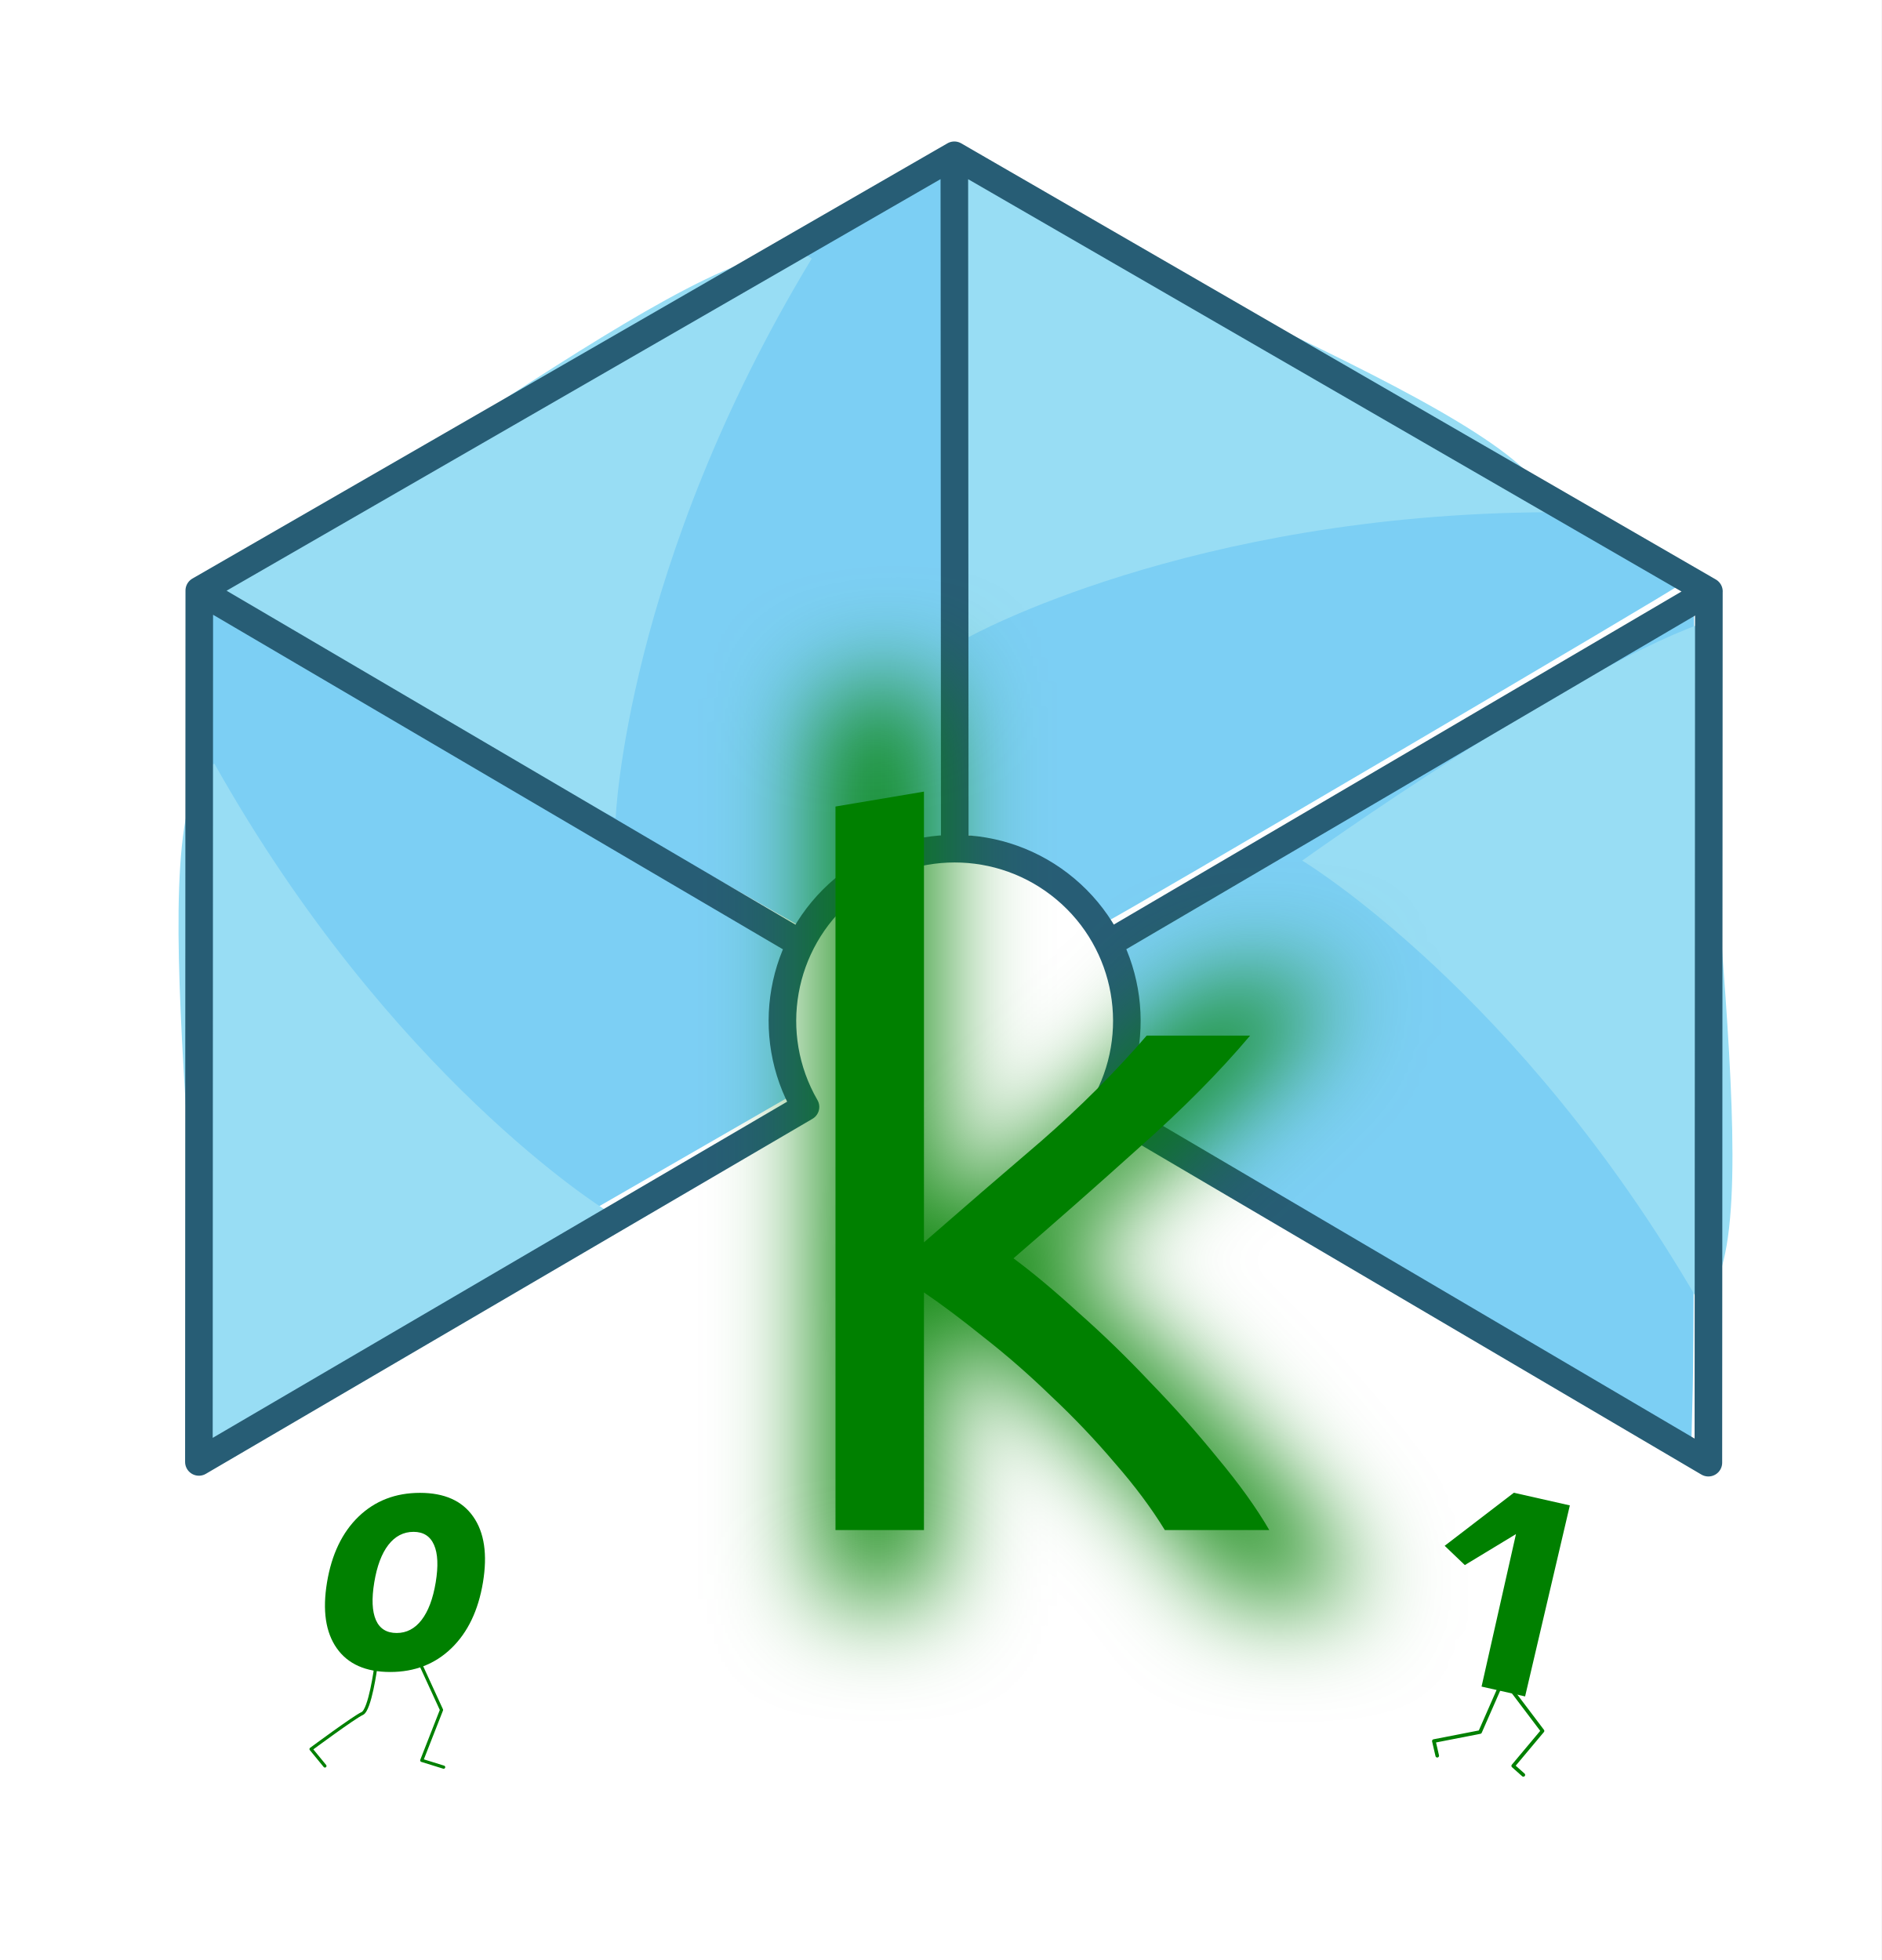
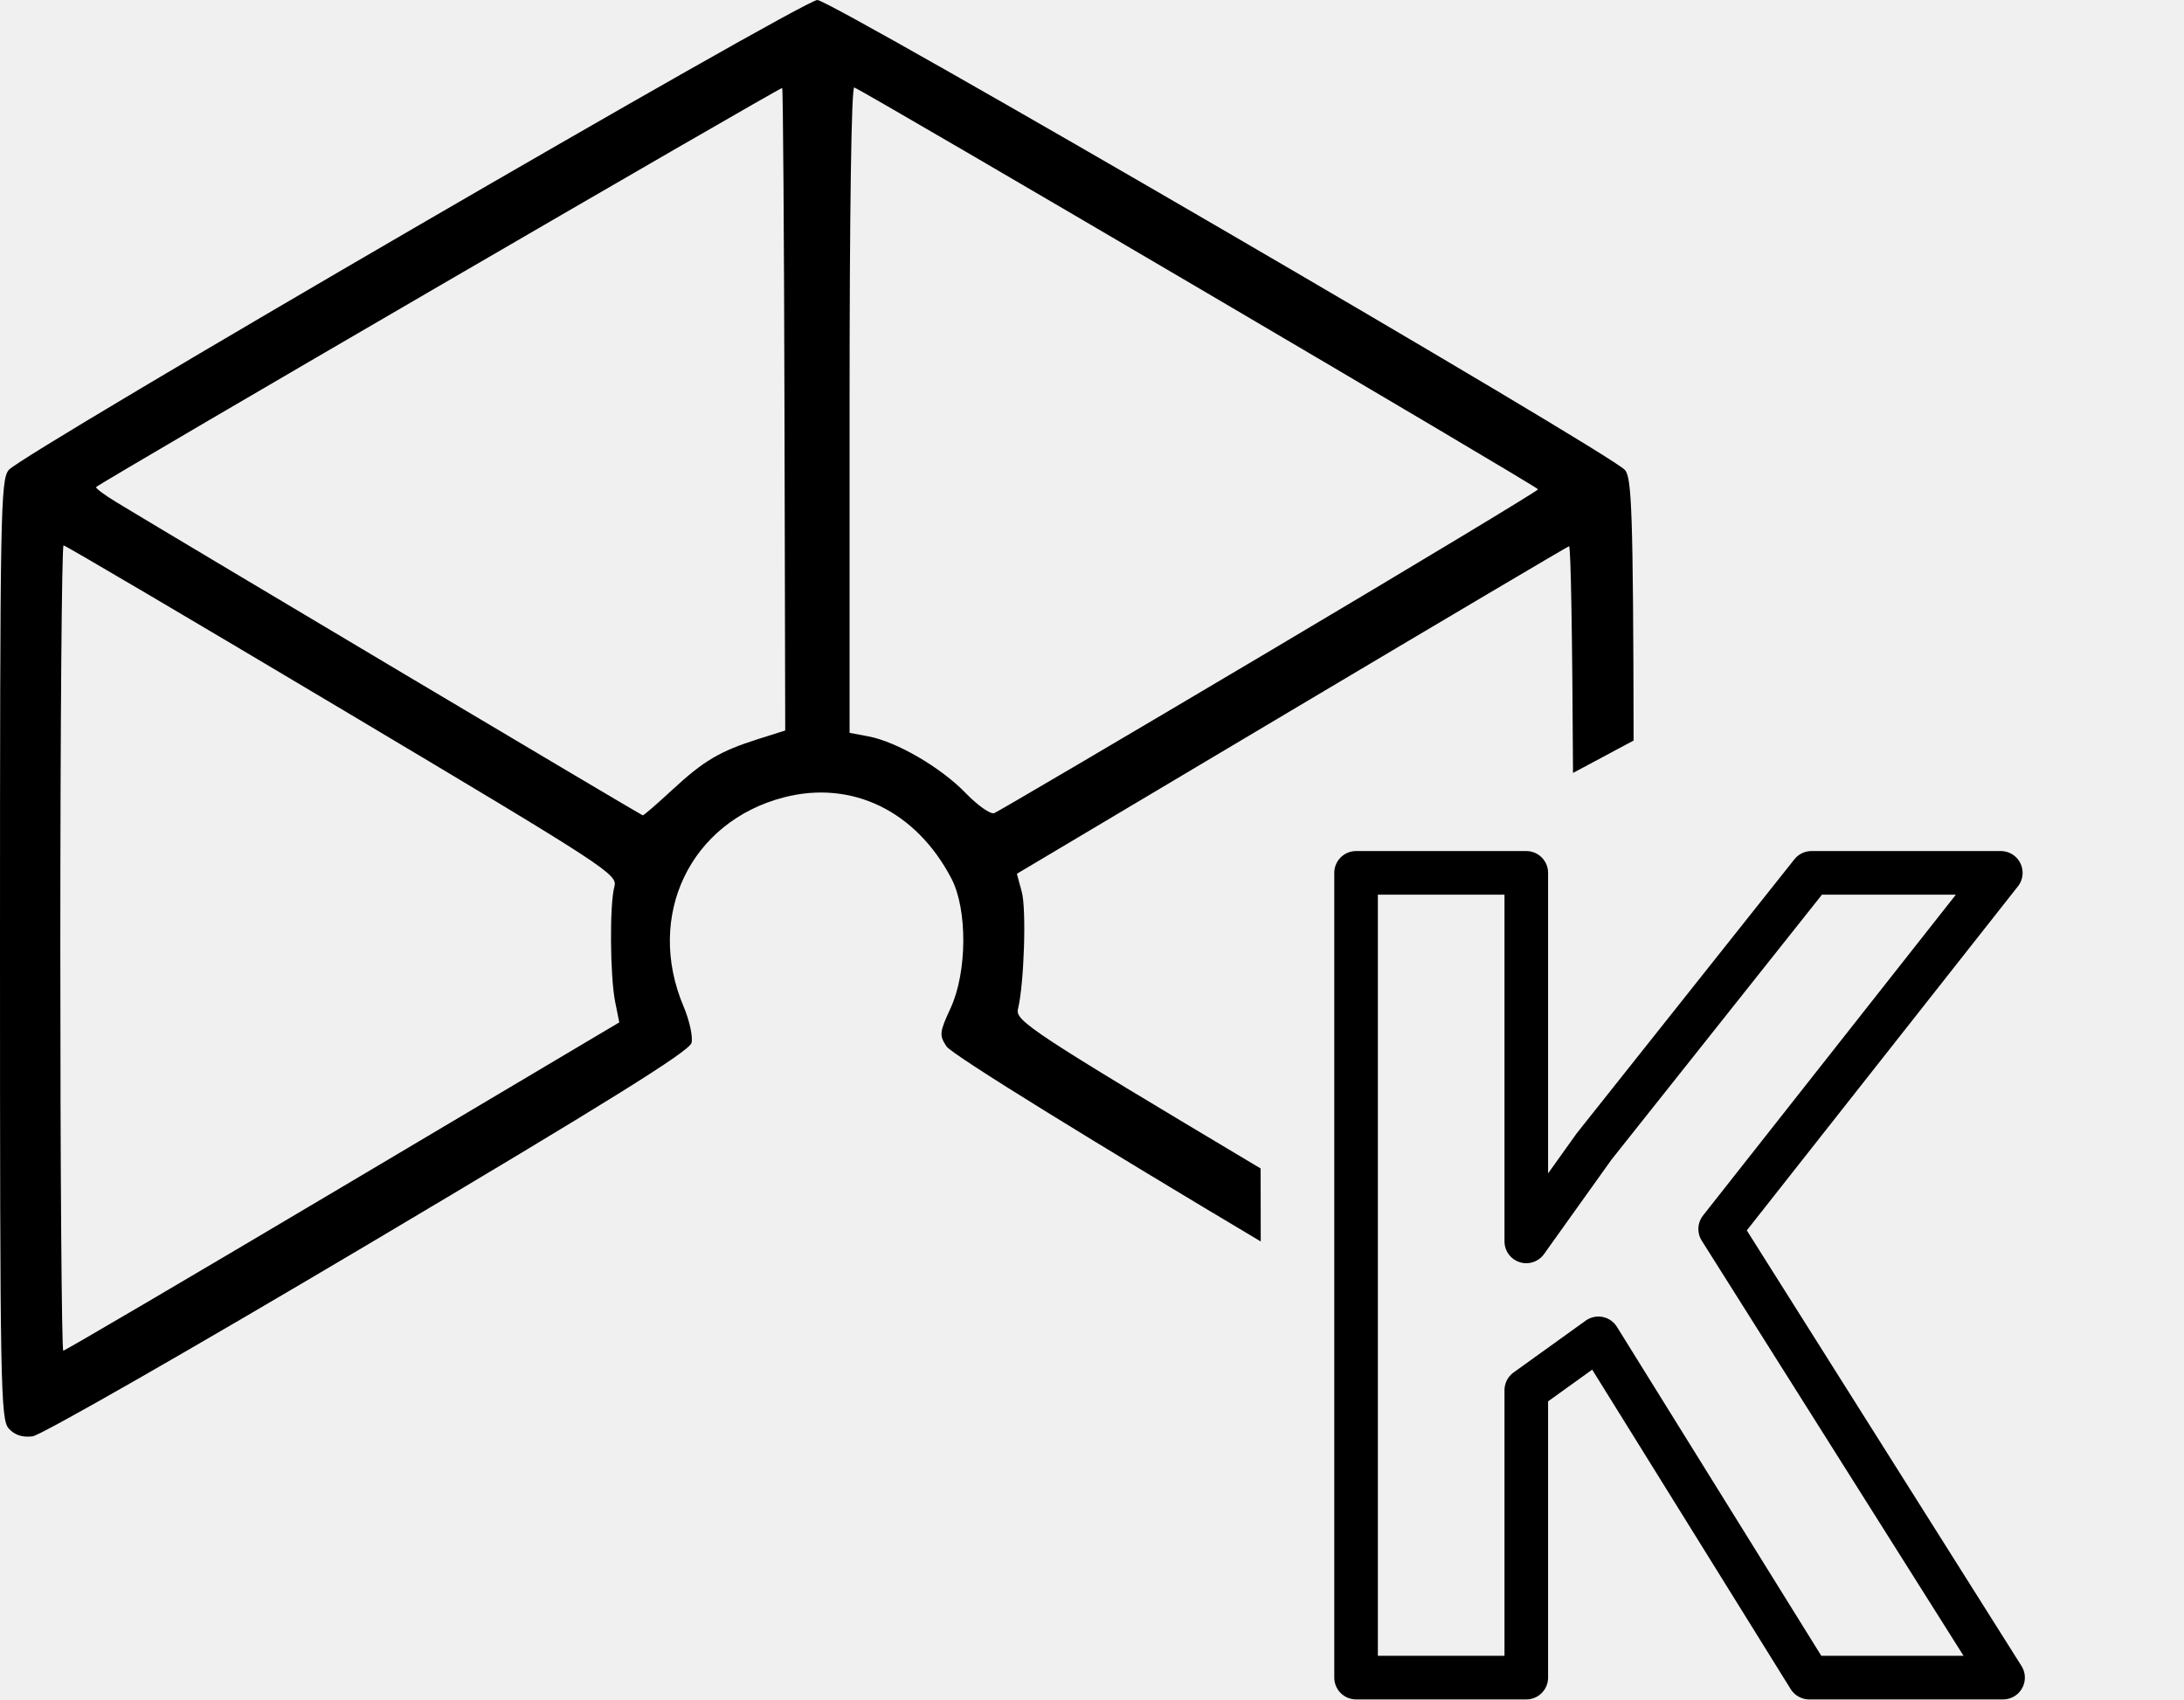
- <svg xmlns="http://www.w3.org/2000/svg" xmlns:xlink="http://www.w3.org/1999/xlink" width="477.238mm" height="497.263mm" viewBox="0 0 477.238 497.263" version="1.1" id="svg3673">
-   <defs id="defs3667">
+ <svg xmlns="http://www.w3.org/2000/svg" xmlns:xlink="http://www.w3.org/1999/xlink" version="1.1" id="svg1086" width="1894.353" height="1474.053" viewBox="0 0 1894.353 1474.053">
+   <defs id="defs1090">
    <filter style="color-interpolation-filters:sRGB" id="Gaussian_Blur-3-7">
      <feGaussianBlur in="SourceGraphic" stdDeviation="1.5" id="feGaussianBlur6-6-4" />
    </filter>
    <linearGradient gradientTransform="matrix(0.6202,0.7845,0.7845,-0.6202,-212.6328,-291.6927)" gradientUnits="userSpaceOnUse" id="SVGID_1_" y2="-48" x2="419.625" y1="-48" x1="415.87">
      <stop offset="0.06" style="stop-color:#a8aea4;stop-opacity:1" id="stop16" />
      <stop offset="0.161" style="stop-color:#1e251d;stop-opacity:1" id="stop18" />
      <stop offset="0.282" style="stop-color:#4f564f;stop-opacity:1" id="stop20" />
      <stop offset="0.287" style="stop-color:#474e48;stop-opacity:1" id="stop22" />
      <stop offset="0.308" style="stop-color:#262e2b;stop-opacity:1" id="stop24" />
      <stop offset="0.327" style="stop-color:#111a19;stop-opacity:1" id="stop26" />
      <stop offset="0.339" style="stop-color:#0a1312;stop-opacity:1" id="stop28" />
      <stop offset="0.386" style="stop-color:#0a1312;stop-opacity:1" id="stop30" />
      <stop offset="0.44" style="stop-color:#4a5050;stop-opacity:1" id="stop32" />
      <stop offset="0.497" style="stop-color:#a7a898;stop-opacity:1" id="stop34" />
      <stop offset="0.55" style="stop-color:#636b6b;stop-opacity:1" id="stop36" />
      <stop offset="0.627" style="stop-color:#8f9491;stop-opacity:1" id="stop38" />
      <stop offset="0.896" style="stop-color:#4a524f;stop-opacity:1" id="stop40" />
      <stop offset="1" style="stop-color:#b3bab3;stop-opacity:1" id="stop42" />
    </linearGradient>
    <linearGradient gradientTransform="matrix(0.6202,0.7845,0.7845,-0.6202,-212.6328,-291.6927)" gradientUnits="userSpaceOnUse" id="SVGID_2_" y2="-35.16" x2="419.93" y1="-35.16" x1="415.704">
      <stop offset="0.161" style="stop-color:#a8aea4;stop-opacity:1" id="stop50" />
      <stop offset="0.211" style="stop-color:#1e251d;stop-opacity:1" id="stop52" />
      <stop offset="0.282" style="stop-color:#4f564f;stop-opacity:1" id="stop54" />
      <stop offset="0.285" style="stop-color:#555b55;stop-opacity:1" id="stop56" />
      <stop offset="0.322" style="stop-color:#8f958f;stop-opacity:1" id="stop58" />
      <stop offset="0.355" style="stop-color:#bec2bd;stop-opacity:1" id="stop60" />
      <stop offset="0.385" style="stop-color:#dfe2de;stop-opacity:1" id="stop62" />
      <stop offset="0.41" style="stop-color:#f4f6f3;stop-opacity:1" id="stop64" />
      <stop offset="0.426" style="stop-color:#fbfdfa;stop-opacity:1" id="stop66" />
      <stop offset="0.735" style="stop-color:#fbfdfa;stop-opacity:1" id="stop68" />
      <stop offset="0.782" style="stop-color:#3c454a;stop-opacity:1" id="stop70" />
      <stop offset="0.846" style="stop-color:#454e53;stop-opacity:1" id="stop72" />
      <stop offset="1" style="stop-color:#b3bab3;stop-opacity:1" id="stop74" />
    </linearGradient>
    <linearGradient gradientTransform="matrix(0.6202,0.7845,0.7845,-0.6202,-212.6328,-291.6927)" gradientUnits="userSpaceOnUse" id="SVGID_12_" y2="-22.33" x2="420.272" y1="-22.33" x1="415.025">
      <stop offset="0" style="stop-color:#1e251d;stop-opacity:1" id="stop231" />
      <stop offset="0.305" style="stop-color:#0a1312;stop-opacity:1" id="stop233" />
      <stop offset="0.554" style="stop-color:#262624;stop-opacity:1" id="stop235" />
      <stop offset="0.789" style="stop-color:#101616;stop-opacity:1" id="stop237" />
      <stop offset="0.876" style="stop-color:#232927;stop-opacity:1" id="stop239" />
      <stop offset="0.983" style="stop-color:#0a1312;stop-opacity:1" id="stop241" />
    </linearGradient>
    <filter style="color-interpolation-filters:sRGB" id="filter3510">
      <feGaussianBlur in="SourceGraphic" stdDeviation="1.5" id="feGaussianBlur3508" />
    </filter>
    <linearGradient gradientTransform="matrix(0.6101,-0.7923,-0.7923,-0.6101,-302.7151,-51.8023)" gradientUnits="userSpaceOnUse" xlink:href="#SVGID_15_" id="linearGradient3761-1-5" y2="-350.8" x2="143.864" y1="-350.8" x1="140.864" />
    <linearGradient gradientTransform="matrix(0.6101,-0.7923,-0.7923,-0.6101,-302.7151,-51.8023)" gradientUnits="userSpaceOnUse" id="SVGID_15_" y2="-350.8" x2="143.864" y1="-350.8" x1="140.864">
      <stop offset="0" style="stop-color:#3b413d;stop-opacity:1" id="stop290" />
      <stop offset="0.154" style="stop-color:#0a1312;stop-opacity:1" id="stop292" />
      <stop offset="0.423" style="stop-color:#0a1312;stop-opacity:1" id="stop294" />
      <stop offset="0.493" style="stop-color:#4a5050;stop-opacity:1" id="stop296" />
      <stop offset="0.638" style="stop-color:#494f4f;stop-opacity:1" id="stop298" />
      <stop offset="0.708" style="stop-color:#232927;stop-opacity:1" id="stop300" />
      <stop offset="0.859" style="stop-color:#0d1311;stop-opacity:1" id="stop302" />
      <stop offset="1" style="stop-color:#2d332f;stop-opacity:1" id="stop304" />
    </linearGradient>
    <linearGradient gradientTransform="matrix(0.6101,-0.7923,-0.7923,-0.6101,-302.7151,-51.8023)" gradientUnits="userSpaceOnUse" xlink:href="#SVGID_16_" id="linearGradient3763-4-2" y2="-349.306" x2="143.739" y1="-349.306" x1="140.748" />
    <linearGradient gradientTransform="matrix(0.6101,-0.7923,-0.7923,-0.6101,-302.7151,-51.8023)" gradientUnits="userSpaceOnUse" id="SVGID_16_" y2="-349.306" x2="143.739" y1="-349.306" x1="140.748">
      <stop offset="0.097" style="stop-color:#a8aeab;stop-opacity:1" id="stop310" />
      <stop offset="0.154" style="stop-color:#1e2524;stop-opacity:1" id="stop312" />
      <stop offset="0.282" style="stop-color:#4f5654;stop-opacity:1" id="stop314" />
      <stop offset="0.285" style="stop-color:#555b59;stop-opacity:1" id="stop316" />
      <stop offset="0.322" style="stop-color:#8f9592;stop-opacity:1" id="stop318" />
      <stop offset="0.355" style="stop-color:#bec2bf;stop-opacity:1" id="stop320" />
      <stop offset="0.385" style="stop-color:#dfe2df;stop-opacity:1" id="stop322" />
      <stop offset="0.41" style="stop-color:#f4f6f3;stop-opacity:1" id="stop324" />
      <stop offset="0.426" style="stop-color:#fbfdfa;stop-opacity:1" id="stop326" />
      <stop offset="0.634" style="stop-color:#fbfdfa;stop-opacity:1" id="stop328" />
      <stop offset="0.705" style="stop-color:#000000;stop-opacity:1" id="stop330" />
      <stop offset="0.812" style="stop-color:#454e53;stop-opacity:1" id="stop332" />
      <stop offset="0.869" style="stop-color:#000000;stop-opacity:1" id="stop334" />
      <stop offset="0.909" style="stop-color:#a3a39c;stop-opacity:1" id="stop336" />
    </linearGradient>
    <linearGradient gradientTransform="matrix(0.6101,-0.7923,-0.7923,-0.6101,-302.7151,-51.8023)" gradientUnits="userSpaceOnUse" xlink:href="#SVGID_17_" id="linearGradient3765-4-2" y2="-348.452" x2="143.968" y1="-348.452" x1="140.741" />
    <linearGradient gradientTransform="matrix(0.6101,-0.7923,-0.7923,-0.6101,-302.7151,-51.8023)" gradientUnits="userSpaceOnUse" id="SVGID_17_" y2="-348.452" x2="143.968" y1="-348.452" x1="140.741">
      <stop offset="0.097" style="stop-color:#a8aeab;stop-opacity:1" id="stop341" />
      <stop offset="0.154" style="stop-color:#1e2524;stop-opacity:1" id="stop343" />
      <stop offset="0.282" style="stop-color:#4f5654;stop-opacity:1" id="stop345" />
      <stop offset="0.285" style="stop-color:#555b59;stop-opacity:1" id="stop347" />
      <stop offset="0.322" style="stop-color:#8f9592;stop-opacity:1" id="stop349" />
      <stop offset="0.355" style="stop-color:#bec2bf;stop-opacity:1" id="stop351" />
      <stop offset="0.385" style="stop-color:#dfe2df;stop-opacity:1" id="stop353" />
      <stop offset="0.41" style="stop-color:#f4f6f3;stop-opacity:1" id="stop355" />
      <stop offset="0.426" style="stop-color:#fbfdfa;stop-opacity:1" id="stop357" />
      <stop offset="0.634" style="stop-color:#fbfdfa;stop-opacity:1" id="stop359" />
      <stop offset="0.705" style="stop-color:#000000;stop-opacity:1" id="stop361" />
      <stop offset="0.812" style="stop-color:#454e53;stop-opacity:1" id="stop363" />
      <stop offset="0.869" style="stop-color:#000000;stop-opacity:1" id="stop365" />
      <stop offset="0.909" style="stop-color:#a3a39c;stop-opacity:1" id="stop367" />
    </linearGradient>
    <linearGradient gradientTransform="matrix(0.6101,-0.7923,-0.7923,-0.6101,-302.7151,-51.8023)" gradientUnits="userSpaceOnUse" xlink:href="#SVGID_18_" id="linearGradient3767-4-8" y2="-350.12" x2="143.968" y1="-350.12" x1="140.743" />
    <linearGradient gradientTransform="matrix(0.6101,-0.7923,-0.7923,-0.6101,-302.7151,-51.8023)" gradientUnits="userSpaceOnUse" id="SVGID_18_" y2="-350.12" x2="143.968" y1="-350.12" x1="140.743">
      <stop offset="0.097" style="stop-color:#a8aeab;stop-opacity:1" id="stop372" />
      <stop offset="0.154" style="stop-color:#1e2524;stop-opacity:1" id="stop374" />
      <stop offset="0.282" style="stop-color:#4f5654;stop-opacity:1" id="stop376" />
      <stop offset="0.285" style="stop-color:#555b59;stop-opacity:1" id="stop378" />
      <stop offset="0.322" style="stop-color:#8f9592;stop-opacity:1" id="stop380" />
      <stop offset="0.355" style="stop-color:#bec2bf;stop-opacity:1" id="stop382" />
      <stop offset="0.385" style="stop-color:#dfe2df;stop-opacity:1" id="stop384" />
      <stop offset="0.41" style="stop-color:#f4f6f3;stop-opacity:1" id="stop386" />
      <stop offset="0.426" style="stop-color:#fbfdfa;stop-opacity:1" id="stop388" />
      <stop offset="0.634" style="stop-color:#fbfdfa;stop-opacity:1" id="stop390" />
      <stop offset="0.705" style="stop-color:#000000;stop-opacity:1" id="stop392" />
      <stop offset="0.812" style="stop-color:#454e53;stop-opacity:1" id="stop394" />
      <stop offset="0.869" style="stop-color:#000000;stop-opacity:1" id="stop396" />
      <stop offset="0.909" style="stop-color:#a3a39c;stop-opacity:1" id="stop398" />
    </linearGradient>
    <linearGradient gradientTransform="matrix(0.6101,-0.7923,-0.7923,-0.6101,-302.7151,-51.8023)" gradientUnits="userSpaceOnUse" id="SVGID_19_" y2="-376.595" x2="144.066" y1="-376.595" x1="140.255">
      <stop offset="0.06" style="stop-color:#a8aea4;stop-opacity:1" id="stop404" />
      <stop offset="0.161" style="stop-color:#1e2521;stop-opacity:1" id="stop406" />
      <stop offset="0.282" style="stop-color:#4f5654;stop-opacity:1" id="stop408" />
      <stop offset="0.287" style="stop-color:#474e4c;stop-opacity:1" id="stop410" />
      <stop offset="0.308" style="stop-color:#262e2d;stop-opacity:1" id="stop412" />
      <stop offset="0.327" style="stop-color:#111a19;stop-opacity:1" id="stop414" />
      <stop offset="0.339" style="stop-color:#0a1312;stop-opacity:1" id="stop416" />
      <stop offset="0.386" style="stop-color:#0a1312;stop-opacity:1" id="stop418" />
      <stop offset="0.416" style="stop-color:#4a5050;stop-opacity:1" id="stop420" />
      <stop offset="0.456" style="stop-color:#ffffff;stop-opacity:1" id="stop422" />
      <stop offset="0.52" style="stop-color:#ffffff;stop-opacity:1" id="stop424" />
      <stop offset="0.557" style="stop-color:#4a5050;stop-opacity:1" id="stop426" />
      <stop offset="0.668" style="stop-color:#101616;stop-opacity:1" id="stop428" />
      <stop offset="0.755" style="stop-color:#4a5259;stop-opacity:1" id="stop430" />
      <stop offset="0.832" style="stop-color:#101616;stop-opacity:1" id="stop432" />
    </linearGradient>
    <linearGradient gradientTransform="matrix(0.6101,-0.7923,-0.7923,-0.6101,-302.7151,-51.8023)" gradientUnits="userSpaceOnUse" id="SVGID_20_" y2="-361.778" x2="144.52" y1="-361.778" x1="139.971">
      <stop offset="0.097" style="stop-color:#a8aeab;stop-opacity:1" id="stop442" />
      <stop offset="0.154" style="stop-color:#1e2524;stop-opacity:1" id="stop444" />
      <stop offset="0.282" style="stop-color:#4f5654;stop-opacity:1" id="stop446" />
      <stop offset="0.285" style="stop-color:#555b59;stop-opacity:1" id="stop448" />
      <stop offset="0.322" style="stop-color:#8f9592;stop-opacity:1" id="stop450" />
      <stop offset="0.355" style="stop-color:#bec2bf;stop-opacity:1" id="stop452" />
      <stop offset="0.385" style="stop-color:#dfe2df;stop-opacity:1" id="stop454" />
      <stop offset="0.41" style="stop-color:#f4f6f3;stop-opacity:1" id="stop456" />
      <stop offset="0.426" style="stop-color:#fbfdfa;stop-opacity:1" id="stop458" />
      <stop offset="0.634" style="stop-color:#fbfdfa;stop-opacity:1" id="stop460" />
      <stop offset="0.705" style="stop-color:#000000;stop-opacity:1" id="stop462" />
      <stop offset="0.812" style="stop-color:#454e53;stop-opacity:1" id="stop464" />
      <stop offset="0.869" style="stop-color:#000000;stop-opacity:1" id="stop466" />
      <stop offset="0.909" style="stop-color:#a3a39c;stop-opacity:1" id="stop468" />
    </linearGradient>
    <linearGradient gradientTransform="matrix(0.6101,-0.7923,-0.7923,-0.6101,-302.7151,-51.8023)" gradientUnits="userSpaceOnUse" id="SVGID_29_" y2="-354.989" x2="144.201" y1="-353.076" x1="144.201">
      <stop offset="0" style="stop-color:#1e2524;stop-opacity:1" id="stop634" />
      <stop offset="0.282" style="stop-color:#4f5654;stop-opacity:1" id="stop636" />
      <stop offset="0.285" style="stop-color:#555b59;stop-opacity:1" id="stop638" />
      <stop offset="0.322" style="stop-color:#8f9592;stop-opacity:1" id="stop640" />
      <stop offset="0.355" style="stop-color:#bec2bf;stop-opacity:1" id="stop642" />
      <stop offset="0.385" style="stop-color:#dfe2df;stop-opacity:1" id="stop644" />
      <stop offset="0.41" style="stop-color:#f4f6f3;stop-opacity:1" id="stop646" />
      <stop offset="0.426" style="stop-color:#fbfdfa;stop-opacity:1" id="stop648" />
      <stop offset="0.634" style="stop-color:#fbfdfa;stop-opacity:1" id="stop650" />
      <stop offset="0.705" style="stop-color:#000000;stop-opacity:1" id="stop652" />
    </linearGradient>
    <radialGradient gradientTransform="matrix(2.46642,-3.20299,-3.20299,-2.46642,-871.2415,-525.6897)" gradientUnits="userSpaceOnUse" xlink:href="#SVGID_30_-7-0" id="radialGradient4075-6-6" r="0.21" cy="-351.882" cx="143.079" />
    <radialGradient gradientTransform="matrix(0.6101,-0.7923,-0.7923,-0.6101,-302.7151,-51.8023)" gradientUnits="userSpaceOnUse" id="SVGID_30_-7-0" r="0.21" cy="-351.882" cx="143.079">
      <stop offset="0" style="stop-color:#b3bab3;stop-opacity:1" id="stop667-3-2" />
      <stop offset="1" style="stop-color:#262626;stop-opacity:1" id="stop669-6-7" />
    </radialGradient>
    <radialGradient gradientTransform="matrix(2.46642,-3.20299,-3.20299,-2.46642,-871.2415,-525.6897)" gradientUnits="userSpaceOnUse" xlink:href="#SVGID_31_-6-1" id="radialGradient4077-5-6" r="0.164" cy="-352.379" cx="143.041" />
    <radialGradient gradientTransform="matrix(0.6101,-0.7923,-0.7923,-0.6101,-302.7151,-51.8023)" gradientUnits="userSpaceOnUse" id="SVGID_31_-6-1" r="0.164" cy="-352.379" cx="143.041">
      <stop offset="0" style="stop-color:#b3bab3;stop-opacity:1" id="stop674-3-3" />
      <stop offset="1" style="stop-color:#262626;stop-opacity:1" id="stop676-9-2" />
    </radialGradient>
    <marker orient="auto" refY="0" refX="0" id="TriangleOutM" style="overflow:visible">
      <path id="path972" d="M 5.77,0 -2.88,5 V -5 Z" style="fill:#000000;fill-opacity:1;fill-rule:evenodd;stroke:#000000;stroke-width:1pt;stroke-opacity:1" transform="scale(0.4)" />
    </marker>
    <marker orient="auto" refY="0" refX="0" id="Arrow1Mend" style="overflow:visible">
      <path id="path836" d="M 0,0 5,-5 -12.5,0 5,5 Z" style="fill:#000000;fill-opacity:1;fill-rule:evenodd;stroke:#000000;stroke-width:1pt;stroke-opacity:1" transform="matrix(-0.4,0,0,-0.4,-4,0)" />
    </marker>
    <marker orient="auto" refY="0" refX="0" id="Arrow2Mend" style="overflow:visible">
      <path id="path854" style="fill:#000000;fill-opacity:1;fill-rule:evenodd;stroke:#000000;stroke-width:0.625;stroke-linejoin:round;stroke-opacity:1" d="M 8.719,4.034 -2.207,0.016 8.719,-4.002 c -1.745,2.372 -1.735,5.617 -6e-7,8.035 z" transform="scale(-0.6)" />
    </marker>
    <marker orient="auto" refY="0" refX="0" id="Arrow2Mend-3" style="overflow:visible">
      <path id="path854-6" style="fill:#000000;fill-opacity:1;fill-rule:evenodd;stroke:#000000;stroke-width:0.625;stroke-linejoin:round;stroke-opacity:1" d="M 8.719,4.034 -2.207,0.016 8.719,-4.002 c -1.745,2.372 -1.735,5.617 -6e-7,8.035 z" transform="scale(-0.6)" />
    </marker>
    <marker orient="auto" refY="0" refX="0" id="Arrow1Mend-5" style="overflow:visible">
      <path id="path836-3" d="M 0,0 5,-5 -12.5,0 5,5 Z" style="fill:#000000;fill-opacity:1;fill-rule:evenodd;stroke:#000000;stroke-width:1pt;stroke-opacity:1" transform="matrix(-0.4,0,0,-0.4,-4,0)" />
    </marker>
    <marker style="overflow:visible" id="TriangleOutM-7" refX="0" refY="0" orient="auto">
      <path transform="scale(0.4)" style="fill:#000000;fill-opacity:1;fill-rule:evenodd;stroke:#000000;stroke-width:1pt;stroke-opacity:1" d="M 5.77,0 -2.88,5 V -5 Z" id="path972-5" />
    </marker>
    <marker style="overflow:visible" id="Arrow1Mend-3" refX="0" refY="0" orient="auto">
      <path transform="matrix(-0.4,0,0,-0.4,-4,0)" style="fill:#000000;fill-opacity:1;fill-rule:evenodd;stroke:#000000;stroke-width:1pt;stroke-opacity:1" d="M 0,0 5,-5 -12.5,0 5,5 Z" id="path836-5" />
    </marker>
    <marker style="overflow:visible" id="Arrow2Mend-6" refX="0" refY="0" orient="auto">
      <path transform="scale(-0.6)" d="M 8.719,4.034 -2.207,0.016 8.719,-4.002 c -1.745,2.372 -1.735,5.617 -6e-7,8.035 z" style="fill:#000000;fill-opacity:1;fill-rule:evenodd;stroke:#000000;stroke-width:0.625;stroke-linejoin:round;stroke-opacity:1" id="path854-2" />
    </marker>
    <marker style="overflow:visible" id="Arrow2Mend-3-9" refX="0" refY="0" orient="auto">
      <path transform="scale(-0.6)" d="M 8.719,4.034 -2.207,0.016 8.719,-4.002 c -1.745,2.372 -1.735,5.617 -6e-7,8.035 z" style="fill:#000000;fill-opacity:1;fill-rule:evenodd;stroke:#000000;stroke-width:0.625;stroke-linejoin:round;stroke-opacity:1" id="path854-6-1" />
    </marker>
    <marker style="overflow:visible" id="Arrow1Mend-5-2" refX="0" refY="0" orient="auto">
      <path transform="matrix(-0.4,0,0,-0.4,-4,0)" style="fill:#000000;fill-opacity:1;fill-rule:evenodd;stroke:#000000;stroke-width:1pt;stroke-opacity:1" d="M 0,0 5,-5 -12.5,0 5,5 Z" id="path836-3-7" />
    </marker>
    <defs id="defs3">
      <path d="M -58.3,-45 H 595.3 V 595 H -58.3 Z" id="a" />
    </defs>
    <path d="M -58.3,-45 H 595.3 V 595 H -58.3 Z" id="path943" />
    <marker orient="auto" refY="0" refX="0" id="TriangleOutM-3" style="overflow:visible">
      <path id="path972-57" d="M 5.77,0 -2.88,5 V -5 Z" style="fill:#000000;fill-opacity:1;fill-rule:evenodd;stroke:#000000;stroke-width:1pt;stroke-opacity:1" transform="scale(0.4)" />
    </marker>
    <marker orient="auto" refY="0" refX="0" id="Arrow1Mend-0" style="overflow:visible">
      <path id="path836-8" d="M 0,0 5,-5 -12.5,0 5,5 Z" style="fill:#000000;fill-opacity:1;fill-rule:evenodd;stroke:#000000;stroke-width:1pt;stroke-opacity:1" transform="matrix(-0.4,0,0,-0.4,-4,0)" />
    </marker>
    <marker orient="auto" refY="0" refX="0" id="Arrow2Mend-1" style="overflow:visible">
      <path id="path854-9" style="fill:#000000;fill-opacity:1;fill-rule:evenodd;stroke:#000000;stroke-width:0.625;stroke-linejoin:round;stroke-opacity:1" d="M 8.719,4.034 -2.207,0.016 8.719,-4.002 c -1.745,2.372 -1.735,5.617 -6e-7,8.035 z" transform="scale(-0.6)" />
    </marker>
    <marker orient="auto" refY="0" refX="0" id="Arrow2Mend-3-97" style="overflow:visible">
      <path id="path854-6-8" style="fill:#000000;fill-opacity:1;fill-rule:evenodd;stroke:#000000;stroke-width:0.625;stroke-linejoin:round;stroke-opacity:1" d="M 8.719,4.034 -2.207,0.016 8.719,-4.002 c -1.745,2.372 -1.735,5.617 -6e-7,8.035 z" transform="scale(-0.6)" />
    </marker>
    <marker orient="auto" refY="0" refX="0" id="Arrow1Mend-5-25" style="overflow:visible">
      <path id="path836-3-3" d="M 0,0 5,-5 -12.5,0 5,5 Z" style="fill:#000000;fill-opacity:1;fill-rule:evenodd;stroke:#000000;stroke-width:1pt;stroke-opacity:1" transform="matrix(-0.4,0,0,-0.4,-4,0)" />
    </marker>
    <marker style="overflow:visible" id="TriangleOutM-7-4" refX="0" refY="0" orient="auto">
      <path transform="scale(0.4)" style="fill:#000000;fill-opacity:1;fill-rule:evenodd;stroke:#000000;stroke-width:1pt;stroke-opacity:1" d="M 5.77,0 -2.88,5 V -5 Z" id="path972-5-9" />
    </marker>
    <marker style="overflow:visible" id="Arrow1Mend-3-0" refX="0" refY="0" orient="auto">
      <path transform="matrix(-0.4,0,0,-0.4,-4,0)" style="fill:#000000;fill-opacity:1;fill-rule:evenodd;stroke:#000000;stroke-width:1pt;stroke-opacity:1" d="M 0,0 5,-5 -12.5,0 5,5 Z" id="path836-5-2" />
    </marker>
    <marker style="overflow:visible" id="Arrow2Mend-6-0" refX="0" refY="0" orient="auto">
      <path transform="scale(-0.6)" d="M 8.719,4.034 -2.207,0.016 8.719,-4.002 c -1.745,2.372 -1.735,5.617 -6e-7,8.035 z" style="fill:#000000;fill-opacity:1;fill-rule:evenodd;stroke:#000000;stroke-width:0.625;stroke-linejoin:round;stroke-opacity:1" id="path854-2-1" />
    </marker>
    <marker style="overflow:visible" id="Arrow2Mend-3-9-9" refX="0" refY="0" orient="auto">
      <path transform="scale(-0.6)" d="M 8.719,4.034 -2.207,0.016 8.719,-4.002 c -1.745,2.372 -1.735,5.617 -6e-7,8.035 z" style="fill:#000000;fill-opacity:1;fill-rule:evenodd;stroke:#000000;stroke-width:0.625;stroke-linejoin:round;stroke-opacity:1" id="path854-6-1-6" />
    </marker>
    <marker style="overflow:visible" id="Arrow1Mend-5-2-2" refX="0" refY="0" orient="auto">
      <path transform="matrix(-0.4,0,0,-0.4,-4,0)" style="fill:#000000;fill-opacity:1;fill-rule:evenodd;stroke:#000000;stroke-width:1pt;stroke-opacity:1" d="M 0,0 5,-5 -12.5,0 5,5 Z" id="path836-3-7-1" />
    </marker>
    <defs id="defs3-2">
      <path d="M -58.3,-45 H 595.3 V 595 H -58.3 Z" id="a-0" />
    </defs>
    <path d="M -58.3,-45 H 595.3 V 595 H -58.3 Z" id="path1218" />
    <path d="M -58.3,-45 H 595.3 V 595 H -58.3 Z" id="path956" />
    <path d="M -58.3,-45 H 595.3 V 595 H -58.3 Z" id="path958" />
    <path d="M -58.3,-45 H 595.3 V 595 H -58.3 Z" id="path1127" />
    <path d="M -58.3,-45 H 595.3 V 595 H -58.3 Z" id="path1129" />
-     <filter style="color-interpolation-filters:sRGB" id="filter1189" x="-0.232" y="-0.136" width="1.463" height="1.272">
-       <feGaussianBlur stdDeviation="13.179" id="feGaussianBlur1191" />
-     </filter>
+     <path d="M -58.3,-45 H 595.3 V 595 H -58.3 Z" id="path2019" />
+     <path d="M -58.3,-45 H 595.3 V 595 H -58.3 Z" id="path2021" />
  </defs>
-   <g id="layer2" transform="translate(-73.70862,6.873733)">
-     <rect style="opacity:1;fill:#ffffff;fill-opacity:1;stroke:none;stroke-width:1.607;stroke-linecap:round;stroke-linejoin:round;stroke-miterlimit:4;stroke-dasharray:none;stroke-dashoffset:0;stroke-opacity:1" id="rect1829" width="477.238" height="497.263" x="73.709" y="-6.874" />
-   </g>
-   <g id="layer1" transform="translate(-117.5129,-85.82683)">
-     <g id="g4647-9" transform="matrix(1.169817,0,0,1.169817,78.75221,-84.35603)" style="stroke-width:0.499">
-       <path id="path5273-9" d="m 192.731,338.459 c -7.089,-4.058 -35.842,-20.454 -63.896,-36.435 -28.054,-15.981 -51.099,-29.145 -51.211,-29.253 -0.112,-0.108 35.983,-20.437 80.212,-45.177 l 80.417,-44.981 0.165,31.824 c 0.091,17.503 0.184,49.866 0.206,71.917 l 0.04,40.093 -1.028,0.169 c -5.226,0.861 -10.26,2.402 -14.356,4.394 -5.56,2.704 -12.122,8.005 -15.74,12.715 -0.905,1.178 -1.707,2.135 -1.782,2.127 -0.075,-0.008 -5.937,-3.336 -13.026,-7.394 z" style="opacity:1;fill:#7ccff4;fill-opacity:1;stroke:none;stroke-width:1.259;stroke-linecap:butt;stroke-linejoin:round;stroke-miterlimit:4;stroke-dasharray:none;stroke-dashoffset:0;stroke-opacity:1" />
-       <path id="path5275-1" d="m 270.228,342.109 c -5.532,-6.854 -15.066,-12.852 -23.32,-14.67 -2.201,-0.485 -4.262,-0.948 -4.581,-1.03 -0.41,-0.105 -0.678,-21.063 -0.92,-72.014 -0.188,-39.526 -0.286,-71.921 -0.218,-71.988 0.131,-0.131 155.459,89.525 155.947,90.013 0.292,0.292 -123.306,72.965 -123.98,72.897 -0.203,-0.02 -1.52,-1.464 -2.927,-3.207 z" style="opacity:1;fill:#7ccff4;fill-opacity:1;stroke:none;stroke-width:2.518;stroke-linecap:butt;stroke-linejoin:round;stroke-miterlimit:4;stroke-dasharray:none;stroke-dashoffset:0;stroke-opacity:1" />
-       <path id="path5277-4" d="m 76.643,366.299 c 0,-72.251 0.137,-90.395 0.679,-90.058 0.374,0.232 29.05,16.835 63.726,36.896 37.17,21.504 63.014,36.77 62.967,37.195 -0.044,0.396 -0.48,2.165 -0.97,3.93 -2.029,7.317 -1.647,17.282 0.955,24.921 l 1.224,3.591 -61.127,35.232 c -33.62,19.378 -62.551,36.029 -64.291,37.002 l -3.164,1.77 z" style="opacity:1;fill:#7ccff4;fill-opacity:1;stroke:none;stroke-width:2.518;stroke-linecap:butt;stroke-linejoin:round;stroke-miterlimit:4;stroke-dasharray:none;stroke-dashoffset:0;stroke-opacity:1" />
-       <path id="path5279-9" d="m 338.012,421.913 c -34.014,-20.503 -62.015,-37.449 -62.225,-37.656 -0.21,-0.208 0.239,-2.332 0.996,-4.72 2.048,-6.458 2.362,-16.729 0.733,-23.956 -0.648,-2.874 -1.097,-5.293 -0.998,-5.376 0.588,-0.493 123.613,-74.301 123.847,-74.301 0.39,0 0.223,154.291 -0.184,170.396 l -0.326,12.892 z" style="opacity:1;fill:#7ccff4;fill-opacity:1;stroke:none;stroke-width:2.518;stroke-linecap:butt;stroke-linejoin:round;stroke-miterlimit:4;stroke-dasharray:none;stroke-dashoffset:0;stroke-opacity:1" />
-       <path id="path5277-3-5-1-1" d="m 404.685,279.826 c -6.614,29.191 14.645,140.17 -3.255,147.929 -39.036,-67.445 -85.94,-95.633 -85.94,-95.633 0,0 60.697,-43.438 89.195,-52.297 z" style="opacity:1;fill:#98ddf4;fill-opacity:1;stroke:none;stroke-width:2.518;stroke-linecap:butt;stroke-linejoin:round;stroke-miterlimit:4;stroke-dasharray:none;stroke-dashoffset:0;stroke-opacity:1" />
-       <path id="path5277-3-5-2-0" d="m 242.065,180.275 c 22.052,20.239 128.935,56.902 126.78,76.292 -77.926,0.386 -125.686,27.098 -125.686,27.098 0,0 -7.558,-74.256 -1.094,-103.39 z" style="opacity:1;fill:#98ddf4;fill-opacity:1;stroke:none;stroke-width:2.518;stroke-linecap:butt;stroke-linejoin:round;stroke-miterlimit:4;stroke-dasharray:none;stroke-dashoffset:0;stroke-opacity:1" />
-       <path id="path5277-3-5-7-7" d="m 77.882,269.846 c 28.775,-8.24 115.85,-80.255 131.262,-68.293 -40.358,66.662 -42.513,121.342 -42.513,121.342 0,0 -67.277,-32.325 -88.749,-53.049 z" style="opacity:1;fill:#98ddf4;fill-opacity:1;stroke:none;stroke-width:2.518;stroke-linecap:butt;stroke-linejoin:round;stroke-miterlimit:4;stroke-dasharray:none;stroke-dashoffset:0;stroke-opacity:1" />
-       <path id="path5277-3-5-0-5" d="m 74.465,458.969 c 6.991,-29.104 -12.84,-140.346 5.159,-147.875 38.164,67.942 84.702,96.731 84.702,96.731 0,0 -61.252,42.653 -89.861,51.144 z" style="opacity:1;fill:#98ddf4;fill-opacity:1;stroke:none;stroke-width:2.518;stroke-linecap:butt;stroke-linejoin:round;stroke-miterlimit:4;stroke-dasharray:none;stroke-dashoffset:0;stroke-opacity:1" />
-       <path d="m 76.344,273.551 163.717,-94.397 163.609,94.585 -0.108,188.959 -131.104,-77.122 c 9.073,-15.722 5.558,-35.656 -8.324,-47.304 -13.882,-11.649 -34.124,-11.649 -48.006,0 -13.882,11.649 -17.397,31.583 -8.338,47.273 l -131.53,76.989 z m 129.44,76.037 -129.426,-76 m 163.705,-92.855 0.092,148.182 m 34.65,20.453 128.874,-75.621" style="fill:none;fill-opacity:1;fill-rule:evenodd;stroke:#275d75;stroke-width:5.982;stroke-linecap:round;stroke-linejoin:round;stroke-miterlimit:4;stroke-dasharray:none;stroke-opacity:1" id="path7851-1-6-8-3-1-8" />
-     </g>
-   </g>
-   <g id="layer5">
-     <g transform="matrix(1.00296,0,0,1.00296,-109.2699,-244.5418)" id="layer1-67" style="mix-blend-mode:normal;filter:url(#filter1189)">
-       <g style="font-style:normal;font-variant:normal;font-weight:normal;font-stretch:normal;line-height:0%;font-family:'Ubuntu Mono';-inkscape-font-specification:'Ubuntu Mono';letter-spacing:0px;word-spacing:0px;fill:#008000;fill-opacity:1;stroke:none;stroke-width:1px;stroke-linecap:butt;stroke-linejoin:miter;stroke-opacity:1" id="text4150" aria-label="k">
-         <path id="path832" style="font-size:335.399px;line-height:1.25" d="m 372.94,562.817 q 9.056,6.708 20.459,17.105 11.404,10.062 22.472,21.801 11.404,11.739 21.466,24.149 10.062,12.074 16.099,22.472 h -32.869 q -6.373,-10.397 -15.764,-21.13 -9.391,-11.068 -20.124,-21.13 -10.397,-10.062 -21.13,-18.447 -10.397,-8.385 -18.782,-14.087 v 74.794 H 316.929 V 420.608 l 27.838,-4.696 v 141.874 q 18.447,-16.099 36.894,-31.863 18.447,-16.099 33.205,-33.205 h 32.534 q -14.422,17.105 -34.881,35.217 -20.124,18.112 -39.577,34.881 z" />
-       </g>
-     </g>
-     <g transform="matrix(0.8060176,0,0,0.8060176,-43.52562,-134.3965)" id="g1187">
-       <g style="font-style:normal;font-variant:normal;font-weight:normal;font-stretch:normal;line-height:0%;font-family:'Ubuntu Mono';-inkscape-font-specification:'Ubuntu Mono';letter-spacing:0px;word-spacing:0px;fill:#008000;fill-opacity:1;stroke:none;stroke-width:1px;stroke-linecap:butt;stroke-linejoin:miter;stroke-opacity:1" id="g1185" aria-label="k">
-         <path id="path1183" style="font-size:335.399px;line-height:1.25" d="m 372.94,562.817 q 9.056,6.708 20.459,17.105 11.404,10.062 22.472,21.801 11.404,11.739 21.466,24.149 10.062,12.074 16.099,22.472 h -32.869 q -6.373,-10.397 -15.764,-21.13 -9.391,-11.068 -20.124,-21.13 -10.397,-10.062 -21.13,-18.447 -10.397,-8.385 -18.782,-14.087 v 74.794 H 316.929 V 420.608 l 27.838,-4.696 v 141.874 q 18.447,-16.099 36.894,-31.863 18.447,-16.099 33.205,-33.205 h 32.534 q -14.422,17.105 -34.881,35.217 -20.124,18.112 -39.577,34.881 z" />
-       </g>
-     </g>
-     <g id="layer1-3" style="display:inline" transform="matrix(0.4027771,0,0,0.4027771,78.49625,378.7727)">
-       <path style="fill:none;stroke:#008000;stroke-width:2;stroke-linecap:round;stroke-linejoin:round" id="path6" d="m 69.664,107.285 13.494,29.374 -12.439,31.775 13.788,4.283 m -42.761,-62.916 c 0,0 -3.598,26.956 -8.524,29.132 -4.923,2.179 -32.221,22.403 -32.221,22.403 l 8.729,10.636" />
-       <g aria-label="o" transform="matrix(0.9118541,0,0,1.096667,-128.0624,35.70992)" id="text4142-6" style="font-style:normal;font-weight:normal;font-size:12px;line-height:0%;font-family:sans-serif;letter-spacing:0px;word-spacing:0px;display:inline;fill:#008000;fill-opacity:1;stroke:none;stroke-width:1px;stroke-linecap:butt;stroke-linejoin:miter;stroke-opacity:1">
-         <path d="m 212.313,-10.227 q -10.412,0 -17.411,7.524 -6.912,7.437 -9.712,21.523 -2.8,14.086 1.137,21.611 3.937,7.437 14.349,7.437 10.237,0 17.148,-7.437 6.999,-7.524 9.799,-21.611 2.8,-14.086 -1.137,-21.523 -3.937,-7.524 -14.174,-7.524 z m 4.462,-22.398 q 25.285,0 36.747,13.649 11.549,13.649 6.737,37.797 -4.812,24.148 -21.786,37.797 -16.973,13.649 -42.259,13.649 -25.373,0 -36.922,-13.649 -11.549,-13.649 -6.737,-37.797 4.812,-24.148 21.786,-37.797 17.061,-13.649 42.434,-13.649 z" style="font-style:italic;font-variant:normal;font-weight:bold;font-stretch:normal;font-size:179.184px;line-height:1.25;font-family:sans-serif;-inkscape-font-specification:'sans-serif Bold Italic';fill:#008000;stroke-width:1px" id="path77" />
-       </g>
-     </g>
-     <g id="g1391" transform="matrix(0.41517,0,0,0.41517,363.2449,378.7184)">
-       <path d="M 7.702,32.42 49.971,-2.7537751e-4 84.179,7.725 56.846,124.461 30.239,118.452 51.26,25.272 20.023,44.199 Z" id="path4" style="fill:#008000;fill-rule:evenodd" />
-       <path d="m 46.13,117.281 21.355,28.257 -17.909,21.368 6.197,5.513 m -14.032,-54.45 -12.4,28.26 -28.242,5.513 2.067,8.959" id="path6-6" style="fill:none;stroke:#008000;stroke-width:2.196;stroke-linecap:round;stroke-linejoin:round" />
-     </g>
+   <g id="g1092" transform="translate(13.84158,-124.8869)">
+     <path id="path14043" style="fill:#000000;stroke-width:4.391" d="m 695.092,124.887 c -12.643,0 -688.946,393.056 -701.303,407.586 -7.148,8.405 -7.631,34.718 -7.631,415.98 0,379.605 0.508,407.577 7.542,415.458 5.113,5.728 11.784,7.933 20.712,6.838 7.306,-0.896 136.956,-75.09 291.172,-166.625 208.564,-123.794 278.599,-167.422 280.39,-174.66 1.313,-5.306 -1.79,-19.517 -6.897,-31.582 -33.325,-78.725 5.768,-160.269 86.944,-181.356 58.954,-15.314 114.822,11.764 145.421,70.481 13.98,26.827 13.625,81.132 -0.734,112.258 -9.689,21.002 -9.96,23.43 -3.668,33.168 4.861,7.521 136.944,88.432 272.661,169.289 l -0.103,-63.327 C 881.622,1020.284 866.609,1010.319 869.092,1000.259 c 5.361,-21.712 7.468,-86.638 3.308,-101.915 l -4.234,-15.552 237.534,-141.32 c 130.646,-77.726 239.27,-141.982 241.389,-142.792 1.593,-0.61 2.871,78.232 3.471,196.637 l 52.56,-28.077 c -0.354,-200.941 -1.769,-228.017 -7.483,-234.654 -12.564,-14.592 -688.035,-407.699 -700.545,-407.699 z m 32.055,75.891 c 9.04,3.255 593.091,346.478 593.091,348.532 0,1.216 -104.84,64.407 -232.97,140.424 -128.13,76.017 -235.562,139.219 -238.735,140.454 -3.173,1.234 -14.355,-6.627 -24.852,-17.472 -21.48,-22.191 -59.749,-44.49 -84.275,-49.104 l -16.35,-3.072 v -280.617 c 0,-172.974 1.568,-280.054 4.091,-279.145 z m -62.534,0.433 c 0.735,0.744 1.626,126.443 1.984,279.327 l 0.65,277.968 -23.331,7.38 c -33.317,10.542 -47.43,18.882 -74.65,44.107 -13.217,12.248 -24.733,22.205 -25.595,22.14 -1.296,-0.106 -393.647,-233.551 -456.655,-271.706 -10.478,-6.345 -18.328,-12.236 -17.443,-13.096 4.653,-4.509 593.911,-347.265 595.041,-346.12 z m -623.339,396.73 c 1.535,0 110.362,64.112 241.837,142.467 231.024,137.683 238.938,142.834 235.934,153.628 -4.193,15.066 -3.769,77.648 0.675,99.783 l 3.584,17.871 -239.843,142.393 c -131.914,78.315 -240.996,142.388 -242.408,142.388 -1.413,0 -2.57,-157.169 -2.57,-349.266 0,-192.096 1.256,-349.266 2.791,-349.266 z" />
+     <text xml:space="preserve" style="font-style:normal;font-weight:normal;font-size:977.683px;line-height:1.25;font-family:sans-serif;fill:none;fill-opacity:1;stroke:#000000;stroke-width:37.81;stroke-linejoin:round;stroke-miterlimit:4;stroke-dasharray:none;stroke-opacity:1" x="1074.4" y="1580.034" id="text14049">
+       <tspan id="tspan14047" x="1074.4" y="1580.034" style="font-style:normal;font-variant:normal;font-weight:bold;font-stretch:normal;font-family:sans-serif;-inkscape-font-specification:'sans-serif Bold';fill:none;stroke:#000000;stroke-width:37.81;stroke-linejoin:round;stroke-miterlimit:4;stroke-dasharray:none;stroke-opacity:1">K</tspan>
+     </text>
  </g>
  <style type="text/css" id="style2">
	.st0{display:none;}
	.st1{fill:none;stroke:#303030;stroke-width:0.7;stroke-linecap:round;stroke-linejoin:round;stroke-miterlimit:10;}
	.st2{fill:#303030;}
</style>
</svg>
